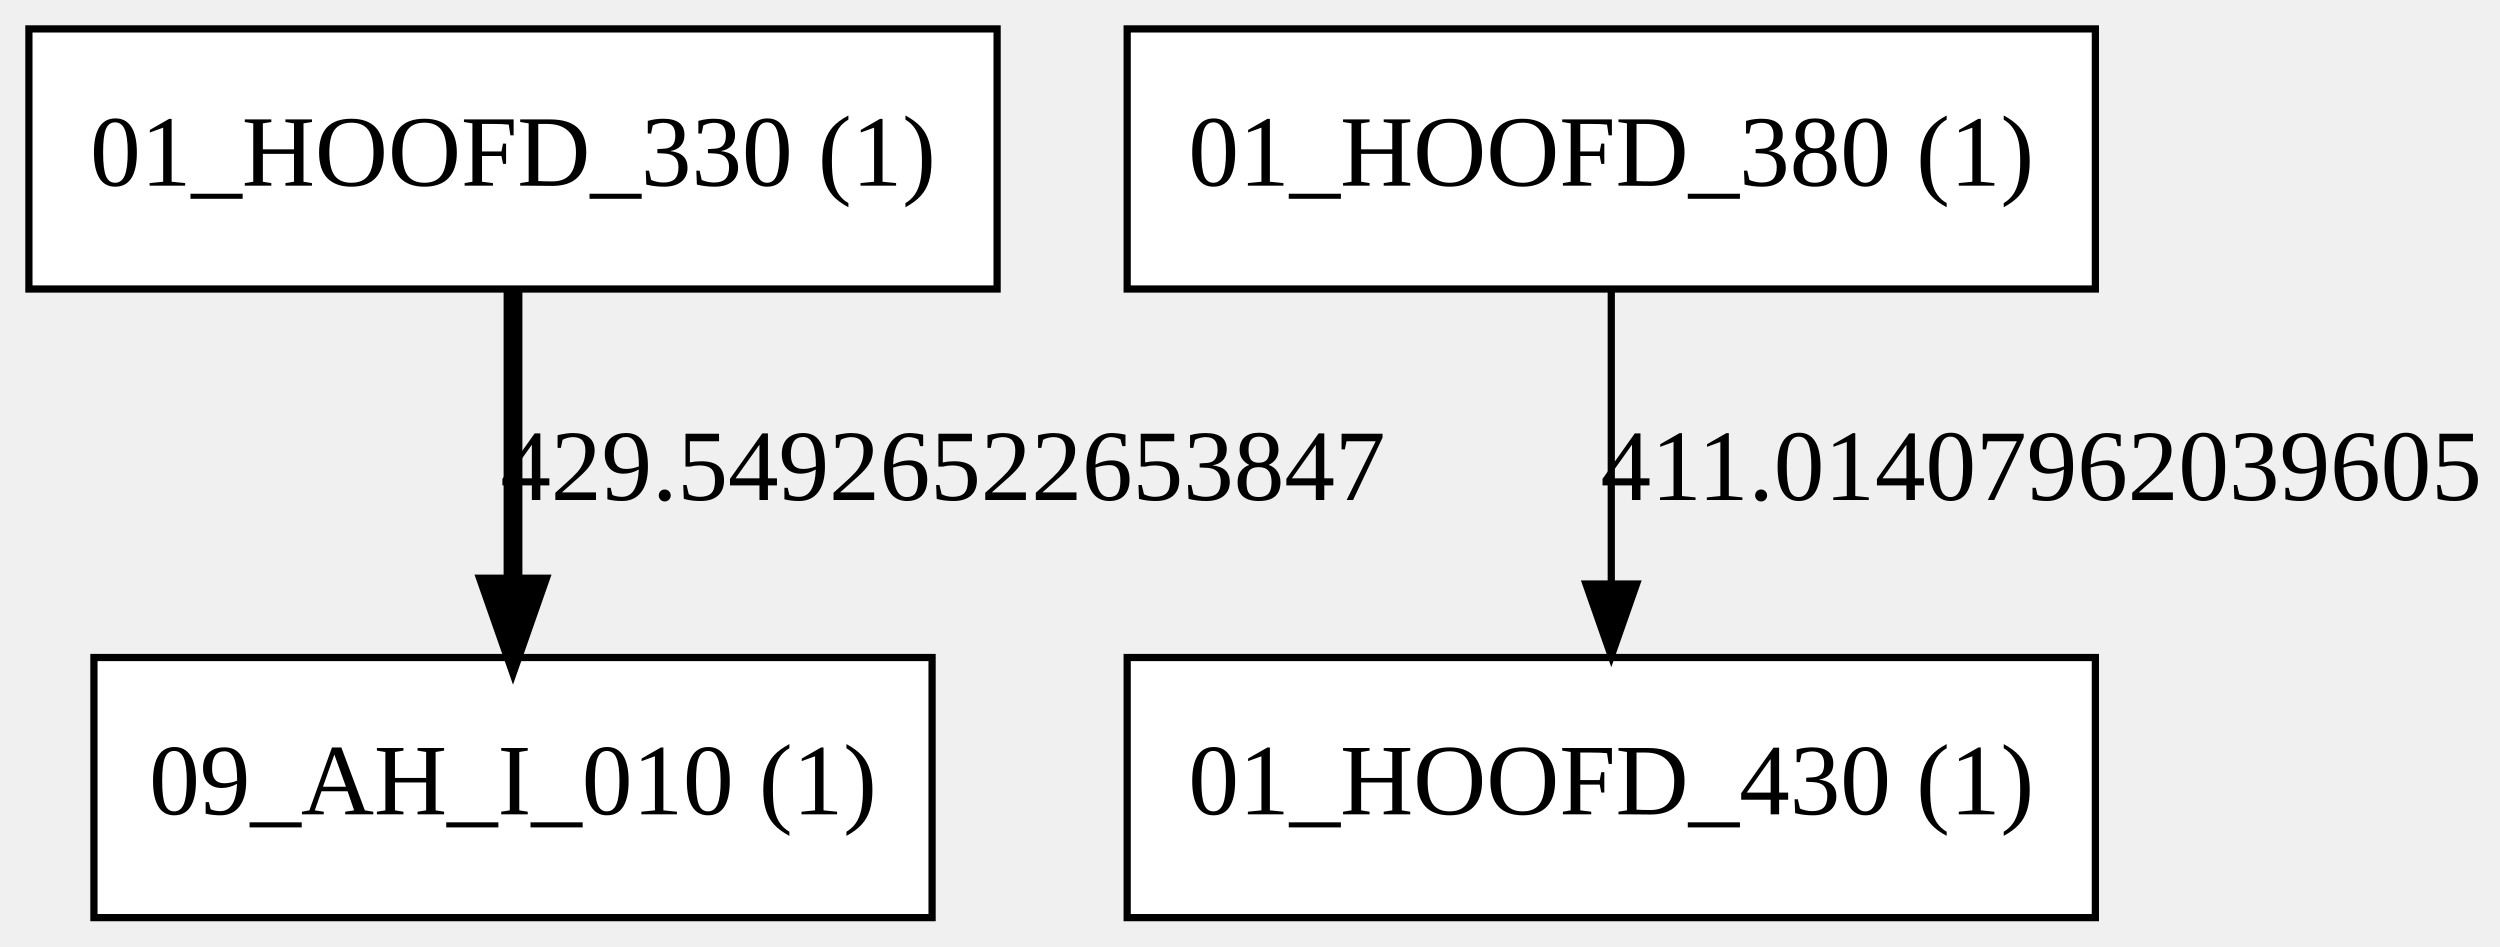
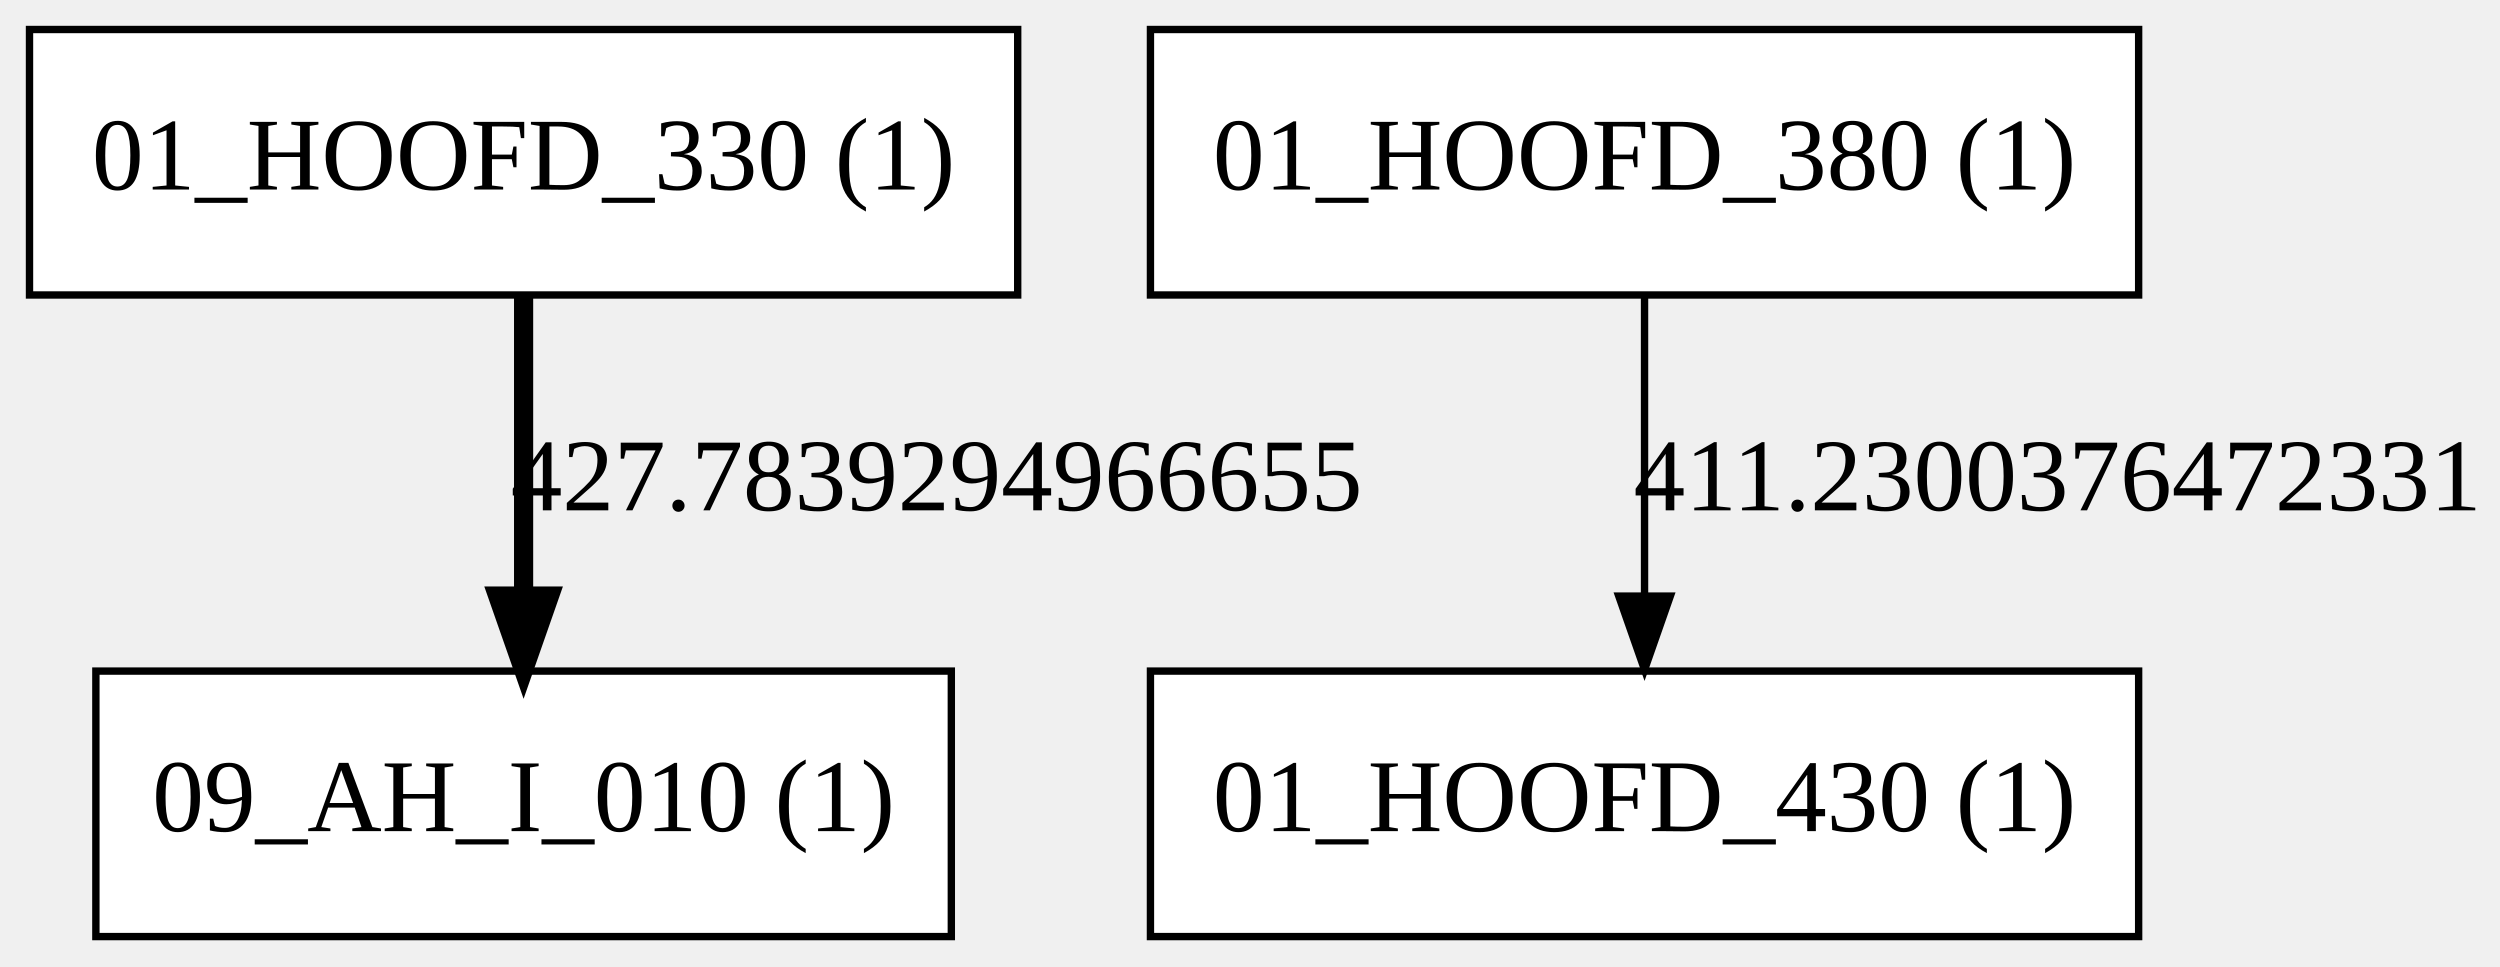
- <svg xmlns="http://www.w3.org/2000/svg" width="346pt" height="131pt" viewBox="0.00 0.00 346.00 131.00">
+ <svg xmlns="http://www.w3.org/2000/svg" width="339pt" height="131pt" viewBox="0.00 0.00 339.00 131.00">
  <g id="graph0" class="graph" transform="scale(1 1) rotate(0) translate(4 127)">
    <g id="node1" class="node">
      <polygon fill="#ffffff" stroke="black" points="134,-123 0,-123 0,-87 134,-87 134,-123" />
      <text text-anchor="middle" x="67" y="-101.3" font-family="Times New Roman,serif" font-size="14.00">01_HOOFD_330 (1)</text>
    </g>
    <g id="node4" class="node">
      <polygon fill="#ffffff" stroke="black" points="125,-36 9,-36 9,-0 125,-0 125,-36" />
      <text text-anchor="middle" x="67" y="-14.3" font-family="Times New Roman,serif" font-size="14.00">09_AH_I_010 (1)</text>
    </g>
    <g id="edge1" class="edge">
      <path fill="none" stroke="black" stroke-width="2.6" d="M67,-86.799C67,-75.163 67,-59.548 67,-46.237" />
      <polygon fill="black" stroke="black" stroke-width="2.6" points="70.5,-46.175 67,-36.175 63.5,-46.175 70.5,-46.175" />
-       <text text-anchor="middle" x="126.5" y="-57.8" font-family="Times New Roman,serif" font-size="14.00">429.54926522653847</text>
+       <text text-anchor="middle" x="123" y="-57.8" font-family="Times New Roman,serif" font-size="14.00">427.7839294966655</text>
    </g>
    <g id="node2" class="node">
      <polygon fill="#ffffff" stroke="black" points="286,-123 152,-123 152,-87 286,-87 286,-123" />
      <text text-anchor="middle" x="219" y="-101.3" font-family="Times New Roman,serif" font-size="14.00">01_HOOFD_380 (1)</text>
    </g>
    <g id="node3" class="node">
      <polygon fill="#ffffff" stroke="black" points="286,-36 152,-36 152,-0 286,-0 286,-36" />
      <text text-anchor="middle" x="219" y="-14.3" font-family="Times New Roman,serif" font-size="14.00">01_HOOFD_430 (1)</text>
    </g>
    <g id="edge2" class="edge">
      <path fill="none" stroke="black" d="M219,-86.799C219,-75.163 219,-59.548 219,-46.237" />
      <polygon fill="black" stroke="black" points="222.5,-46.175 219,-36.175 215.5,-46.175 222.5,-46.175" />
-       <text text-anchor="middle" x="278.5" y="-57.8" font-family="Times New Roman,serif" font-size="14.00">411.01407962039605</text>
+       <text text-anchor="middle" x="275" y="-57.8" font-family="Times New Roman,serif" font-size="14.00">411.2300376472331</text>
    </g>
  </g>
</svg>
